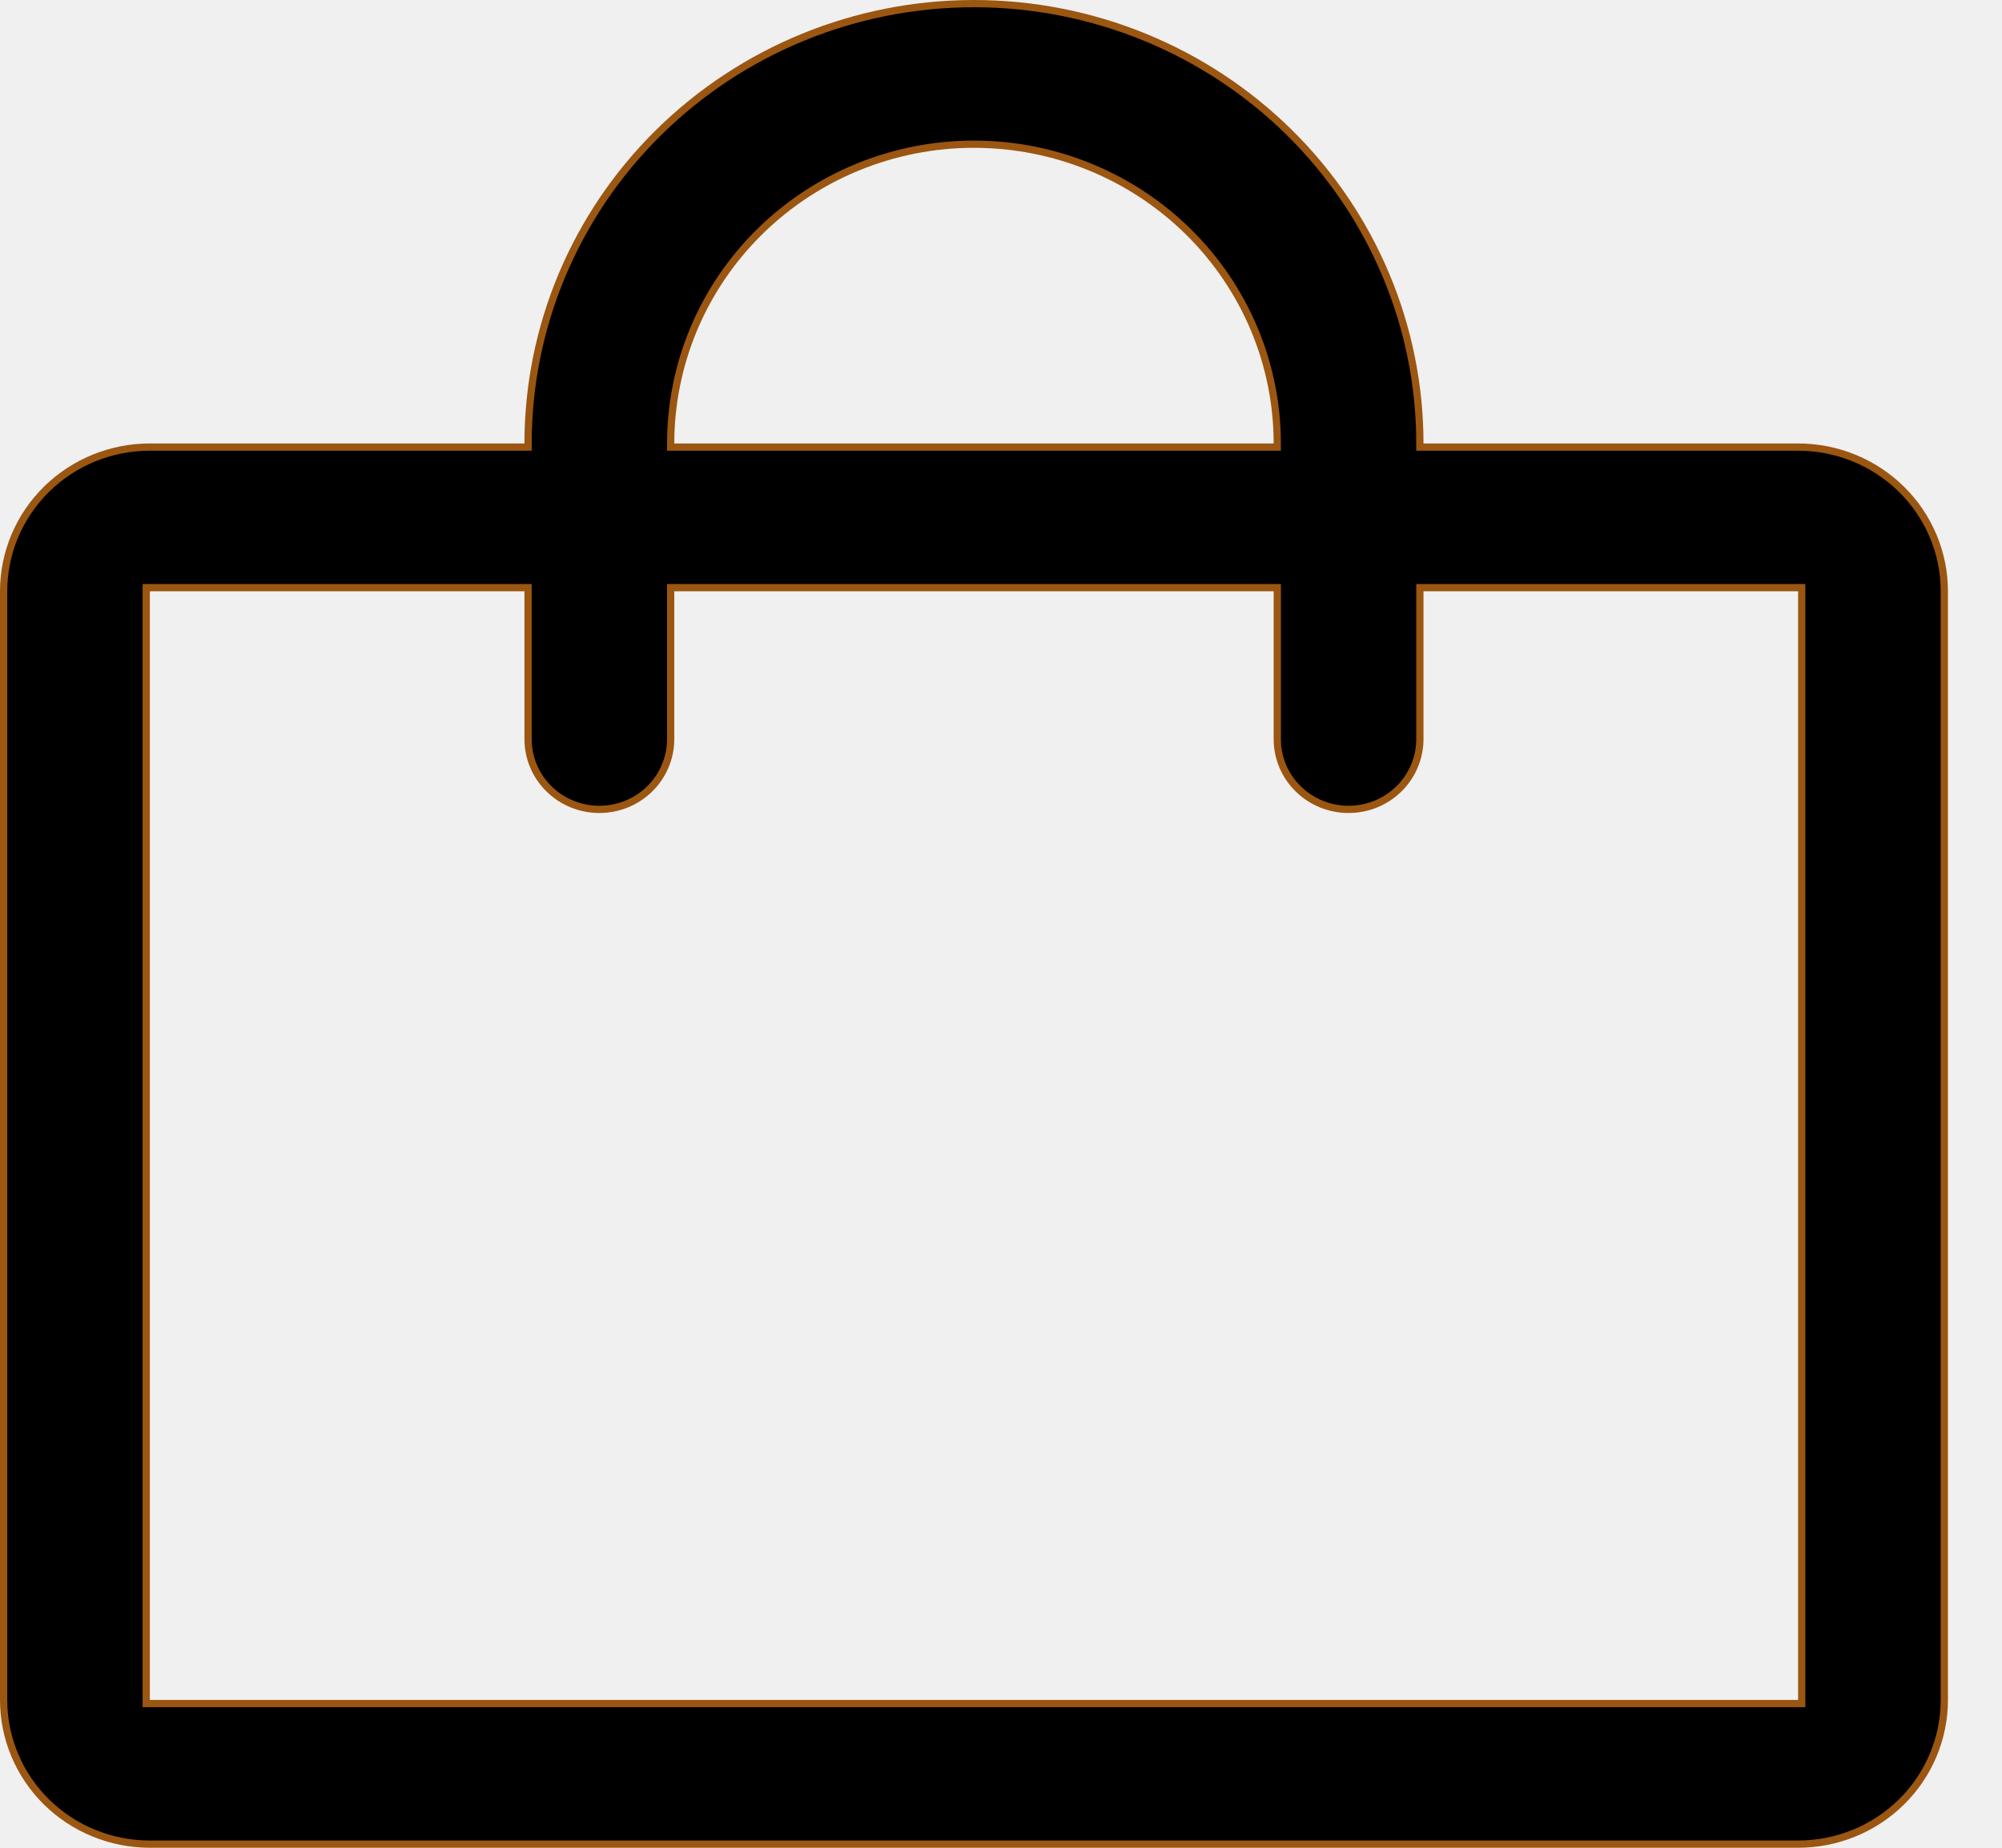
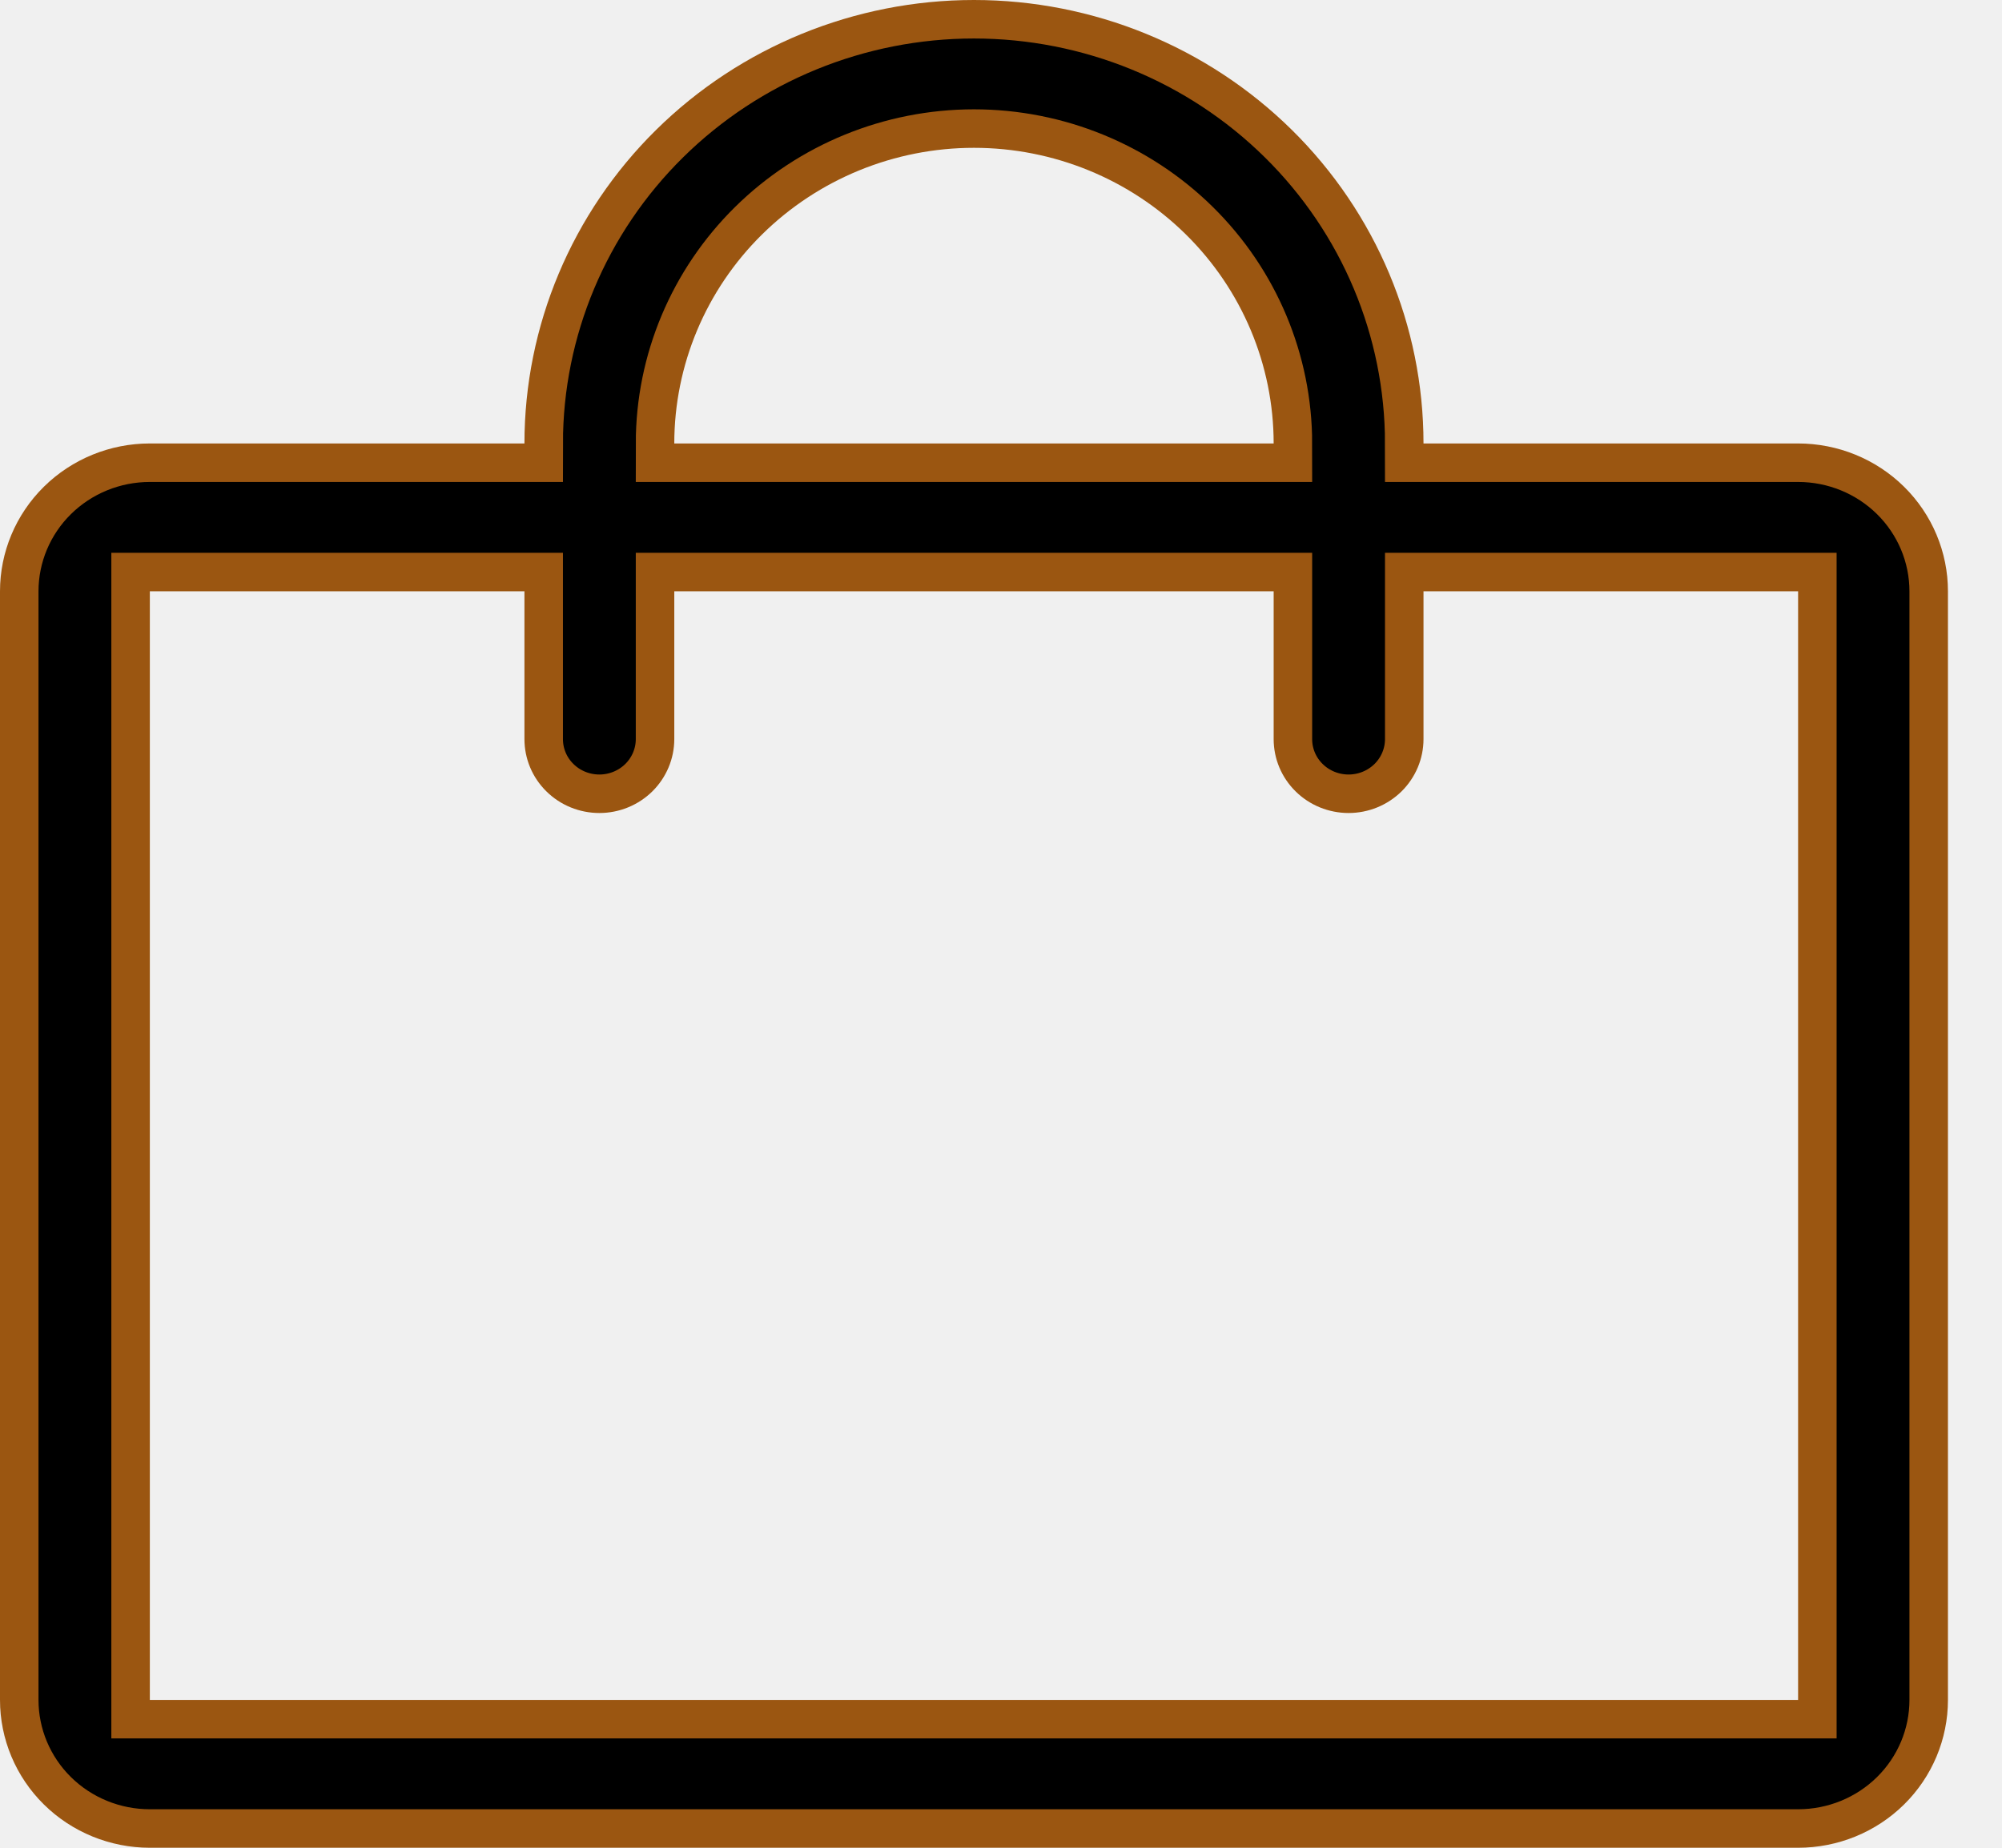
<svg xmlns="http://www.w3.org/2000/svg" width="26" height="24" viewBox="0 0 26 24" fill="none">
  <mask id="path-1-inside-1_158_16" fill="white">
    <path d="M23.352 5.76H18.487C18.487 4.232 17.872 2.767 16.777 1.687C15.682 0.607 14.197 0 12.649 0C11.101 0 9.616 0.607 8.521 1.687C7.426 2.767 6.811 4.232 6.811 5.76H1.946C1.43 5.76 0.935 5.962 0.57 6.322C0.205 6.682 0 7.171 0 7.68V22.08C0 22.589 0.205 23.078 0.57 23.438C0.935 23.798 1.43 24 1.946 24H23.352C23.868 24 24.363 23.798 24.728 23.438C25.093 23.078 25.298 22.589 25.298 22.08V7.68C25.298 7.171 25.093 6.682 24.728 6.322C24.363 5.962 23.868 5.76 23.352 5.76ZM12.649 1.92C13.681 1.92 14.671 2.325 15.401 3.045C16.131 3.765 16.541 4.742 16.541 5.76H8.757C8.757 4.742 9.167 3.765 9.897 3.045C10.627 2.325 11.617 1.92 12.649 1.92ZM23.352 22.08H1.946V7.68H6.811V9.6C6.811 9.855 6.913 10.099 7.096 10.279C7.278 10.459 7.526 10.56 7.784 10.56C8.042 10.56 8.289 10.459 8.472 10.279C8.654 10.099 8.757 9.855 8.757 9.6V7.68H16.541V9.6C16.541 9.855 16.643 10.099 16.826 10.279C17.008 10.459 17.256 10.56 17.514 10.56C17.772 10.56 18.019 10.459 18.202 10.279C18.384 10.099 18.487 9.855 18.487 9.6V7.68H23.352V22.08Z" />
  </mask>
-   <path d="M23.352 5.76H18.487C18.487 4.232 17.872 2.767 16.777 1.687C15.682 0.607 14.197 0 12.649 0C11.101 0 9.616 0.607 8.521 1.687C7.426 2.767 6.811 4.232 6.811 5.76H1.946C1.43 5.76 0.935 5.962 0.57 6.322C0.205 6.682 0 7.171 0 7.68V22.08C0 22.589 0.205 23.078 0.57 23.438C0.935 23.798 1.43 24 1.946 24H23.352C23.868 24 24.363 23.798 24.728 23.438C25.093 23.078 25.298 22.589 25.298 22.08V7.68C25.298 7.171 25.093 6.682 24.728 6.322C24.363 5.962 23.868 5.76 23.352 5.76ZM12.649 1.92C13.681 1.92 14.671 2.325 15.401 3.045C16.131 3.765 16.541 4.742 16.541 5.76H8.757C8.757 4.742 9.167 3.765 9.897 3.045C10.627 2.325 11.617 1.92 12.649 1.92ZM23.352 22.08H1.946V7.68H6.811V9.6C6.811 9.855 6.913 10.099 7.096 10.279C7.278 10.459 7.526 10.56 7.784 10.56C8.042 10.56 8.289 10.459 8.472 10.279C8.654 10.099 8.757 9.855 8.757 9.6V7.68H16.541V9.6C16.541 9.855 16.643 10.099 16.826 10.279C17.008 10.459 17.256 10.56 17.514 10.56C17.772 10.56 18.019 10.459 18.202 10.279C18.384 10.099 18.487 9.855 18.487 9.6V7.68H23.352V22.08Z" fill="black" stroke="#9B5611" stroke-width="0.188" mask="url(#path-1-inside-1_158_16)" />
+   <path d="M23.352 5.76H18.487C18.487 4.232 17.872 2.767 16.777 1.687C15.682 0.607 14.197 0 12.649 0C11.101 0 9.616 0.607 8.521 1.687C7.426 2.767 6.811 4.232 6.811 5.76H1.946C1.43 5.76 0.935 5.962 0.57 6.322C0.205 6.682 0 7.171 0 7.68V22.08C0 22.589 0.205 23.078 0.57 23.438C0.935 23.798 1.43 24 1.946 24H23.352C23.868 24 24.363 23.798 24.728 23.438C25.093 23.078 25.298 22.589 25.298 22.08V7.68C25.298 7.171 25.093 6.682 24.728 6.322C24.363 5.962 23.868 5.76 23.352 5.76ZM12.649 1.92C13.681 1.92 14.671 2.325 15.401 3.045C16.131 3.765 16.541 4.742 16.541 5.76H8.757C8.757 4.742 9.167 3.765 9.897 3.045C10.627 2.325 11.617 1.92 12.649 1.92ZM23.352 22.08H1.946V7.68H6.811V9.6C6.811 9.855 6.913 10.099 7.096 10.279C7.278 10.459 7.526 10.56 7.784 10.56C8.042 10.56 8.289 10.459 8.472 10.279C8.654 10.099 8.757 9.855 8.757 9.6V7.68H16.541V9.6C16.541 9.855 16.643 10.099 16.826 10.279C17.008 10.459 17.256 10.56 17.514 10.56C17.772 10.56 18.019 10.459 18.202 10.279C18.384 10.099 18.487 9.855 18.487 9.6V7.68H23.352V22.08Z" fill="black" stroke="#9B5611" strokeWidth="0.188" mask="url(#path-1-inside-1_158_16)" />
</svg>
